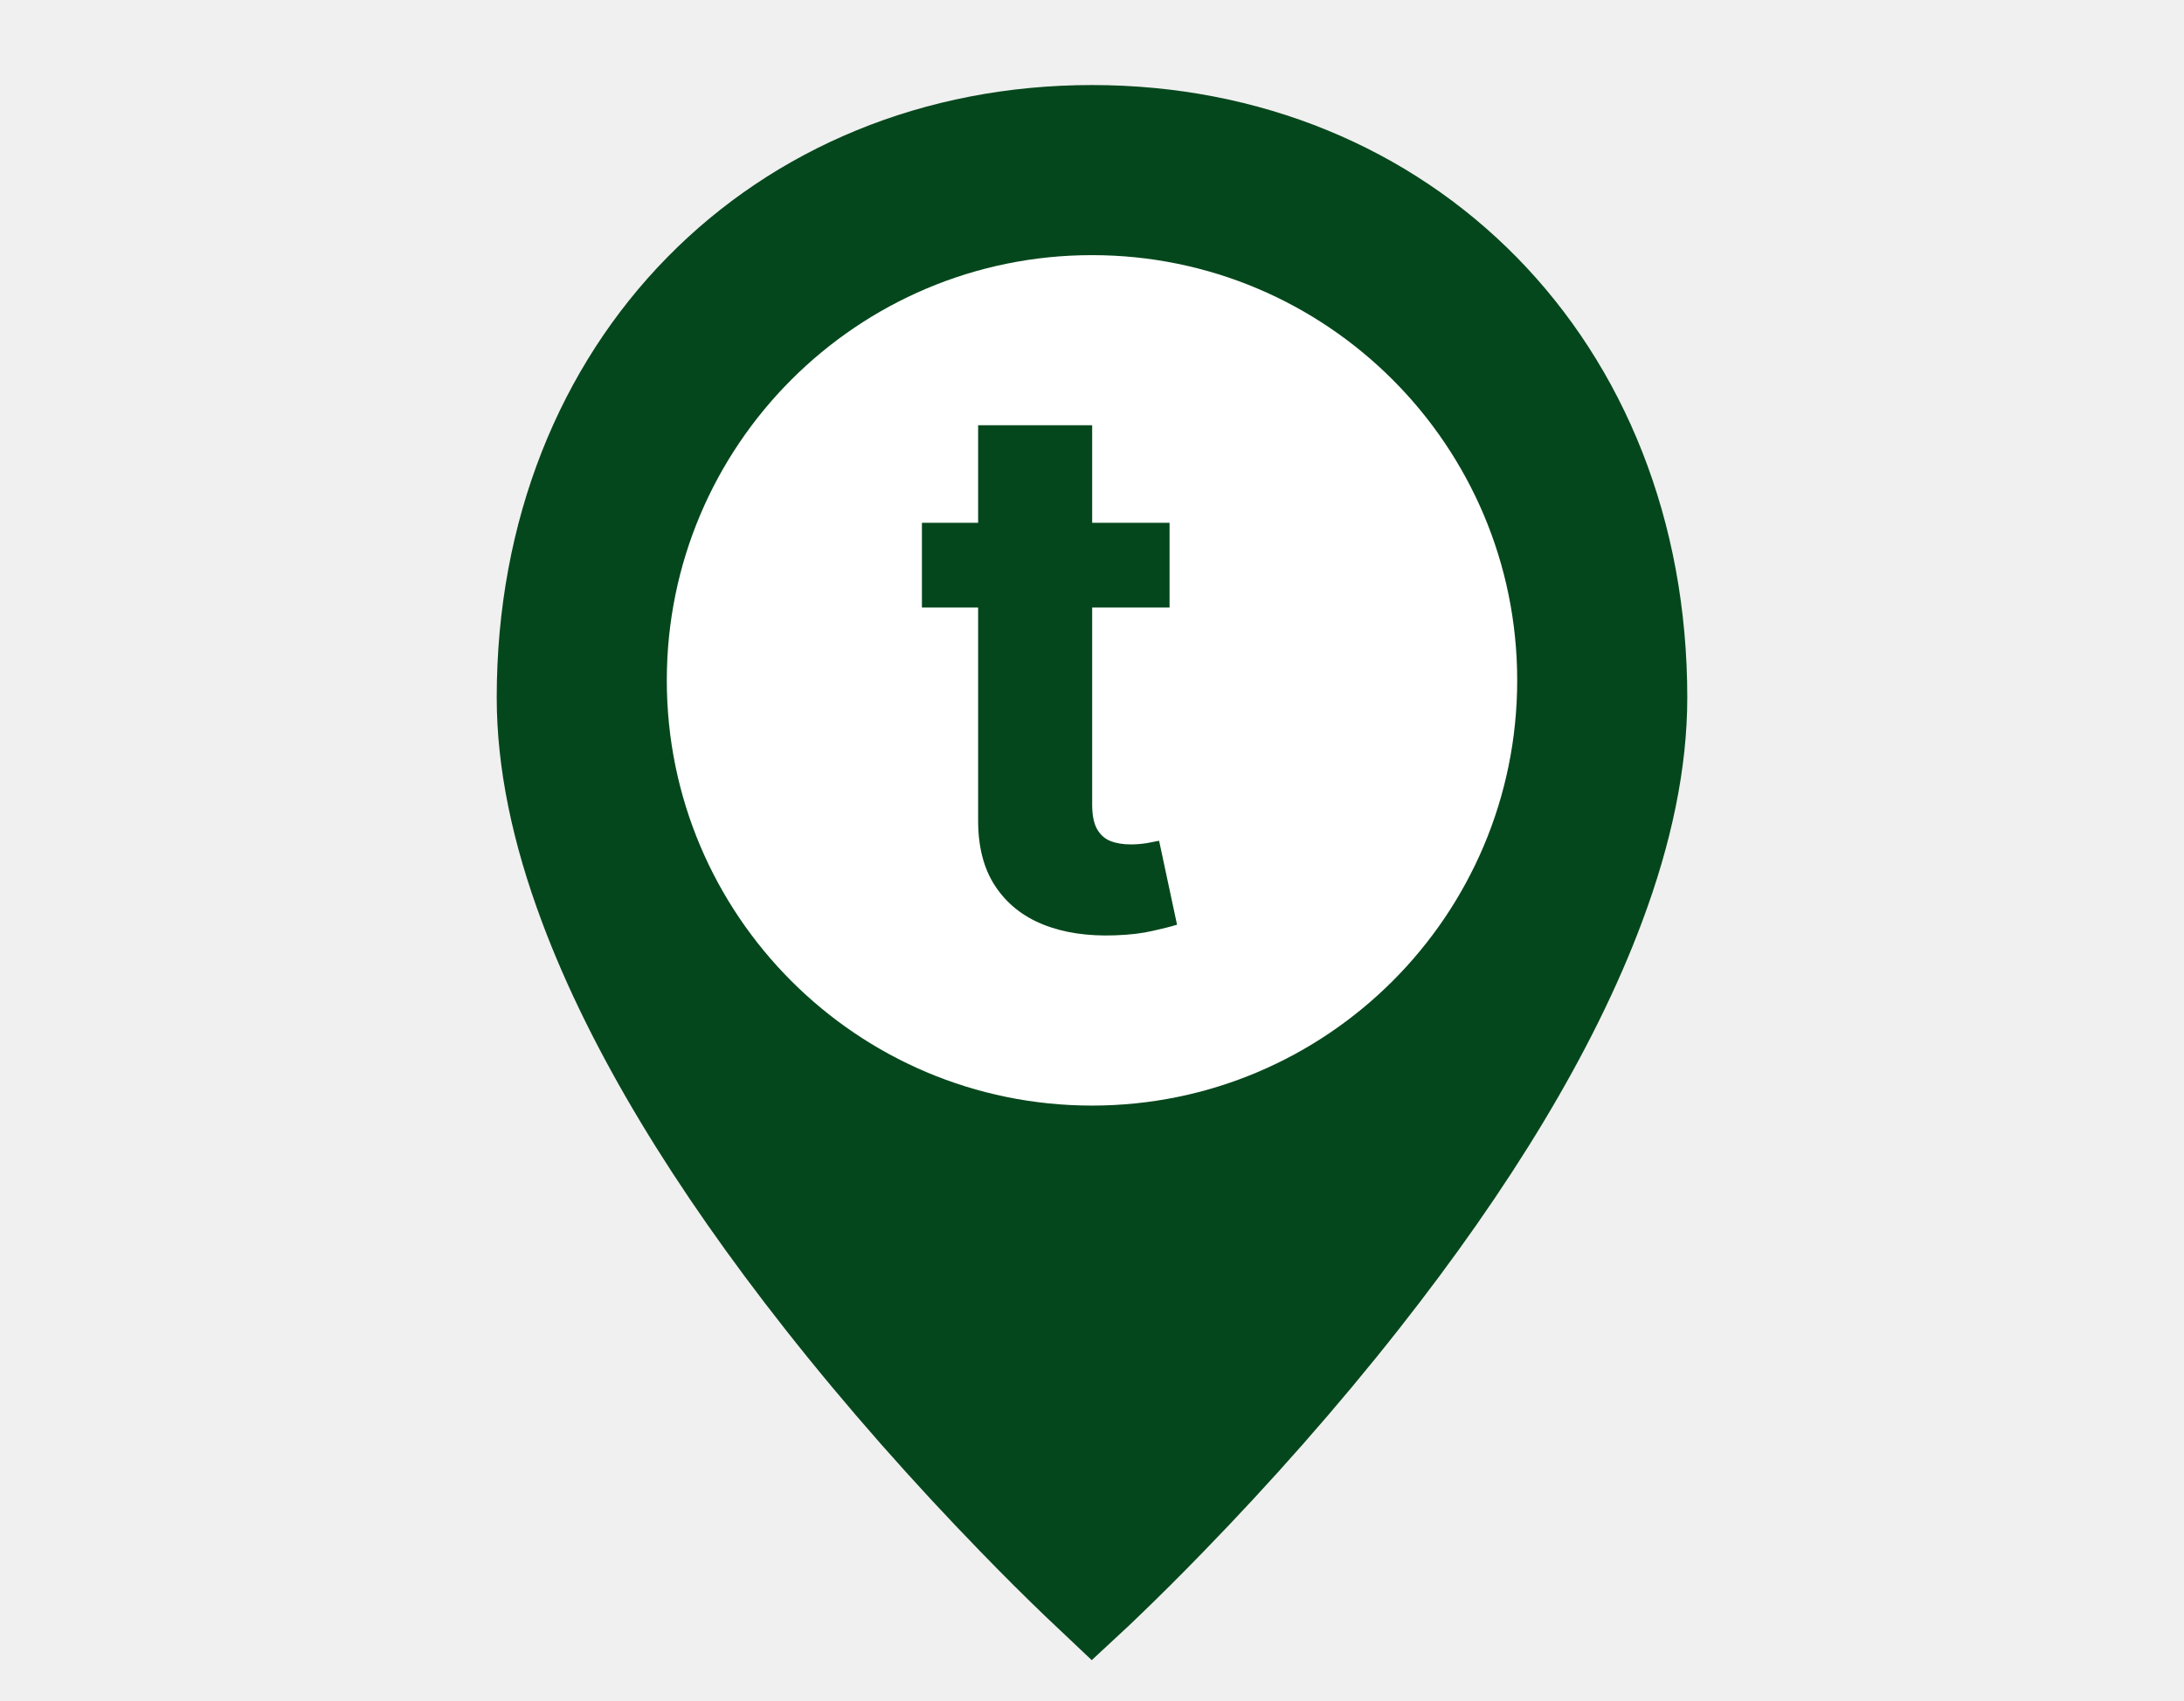
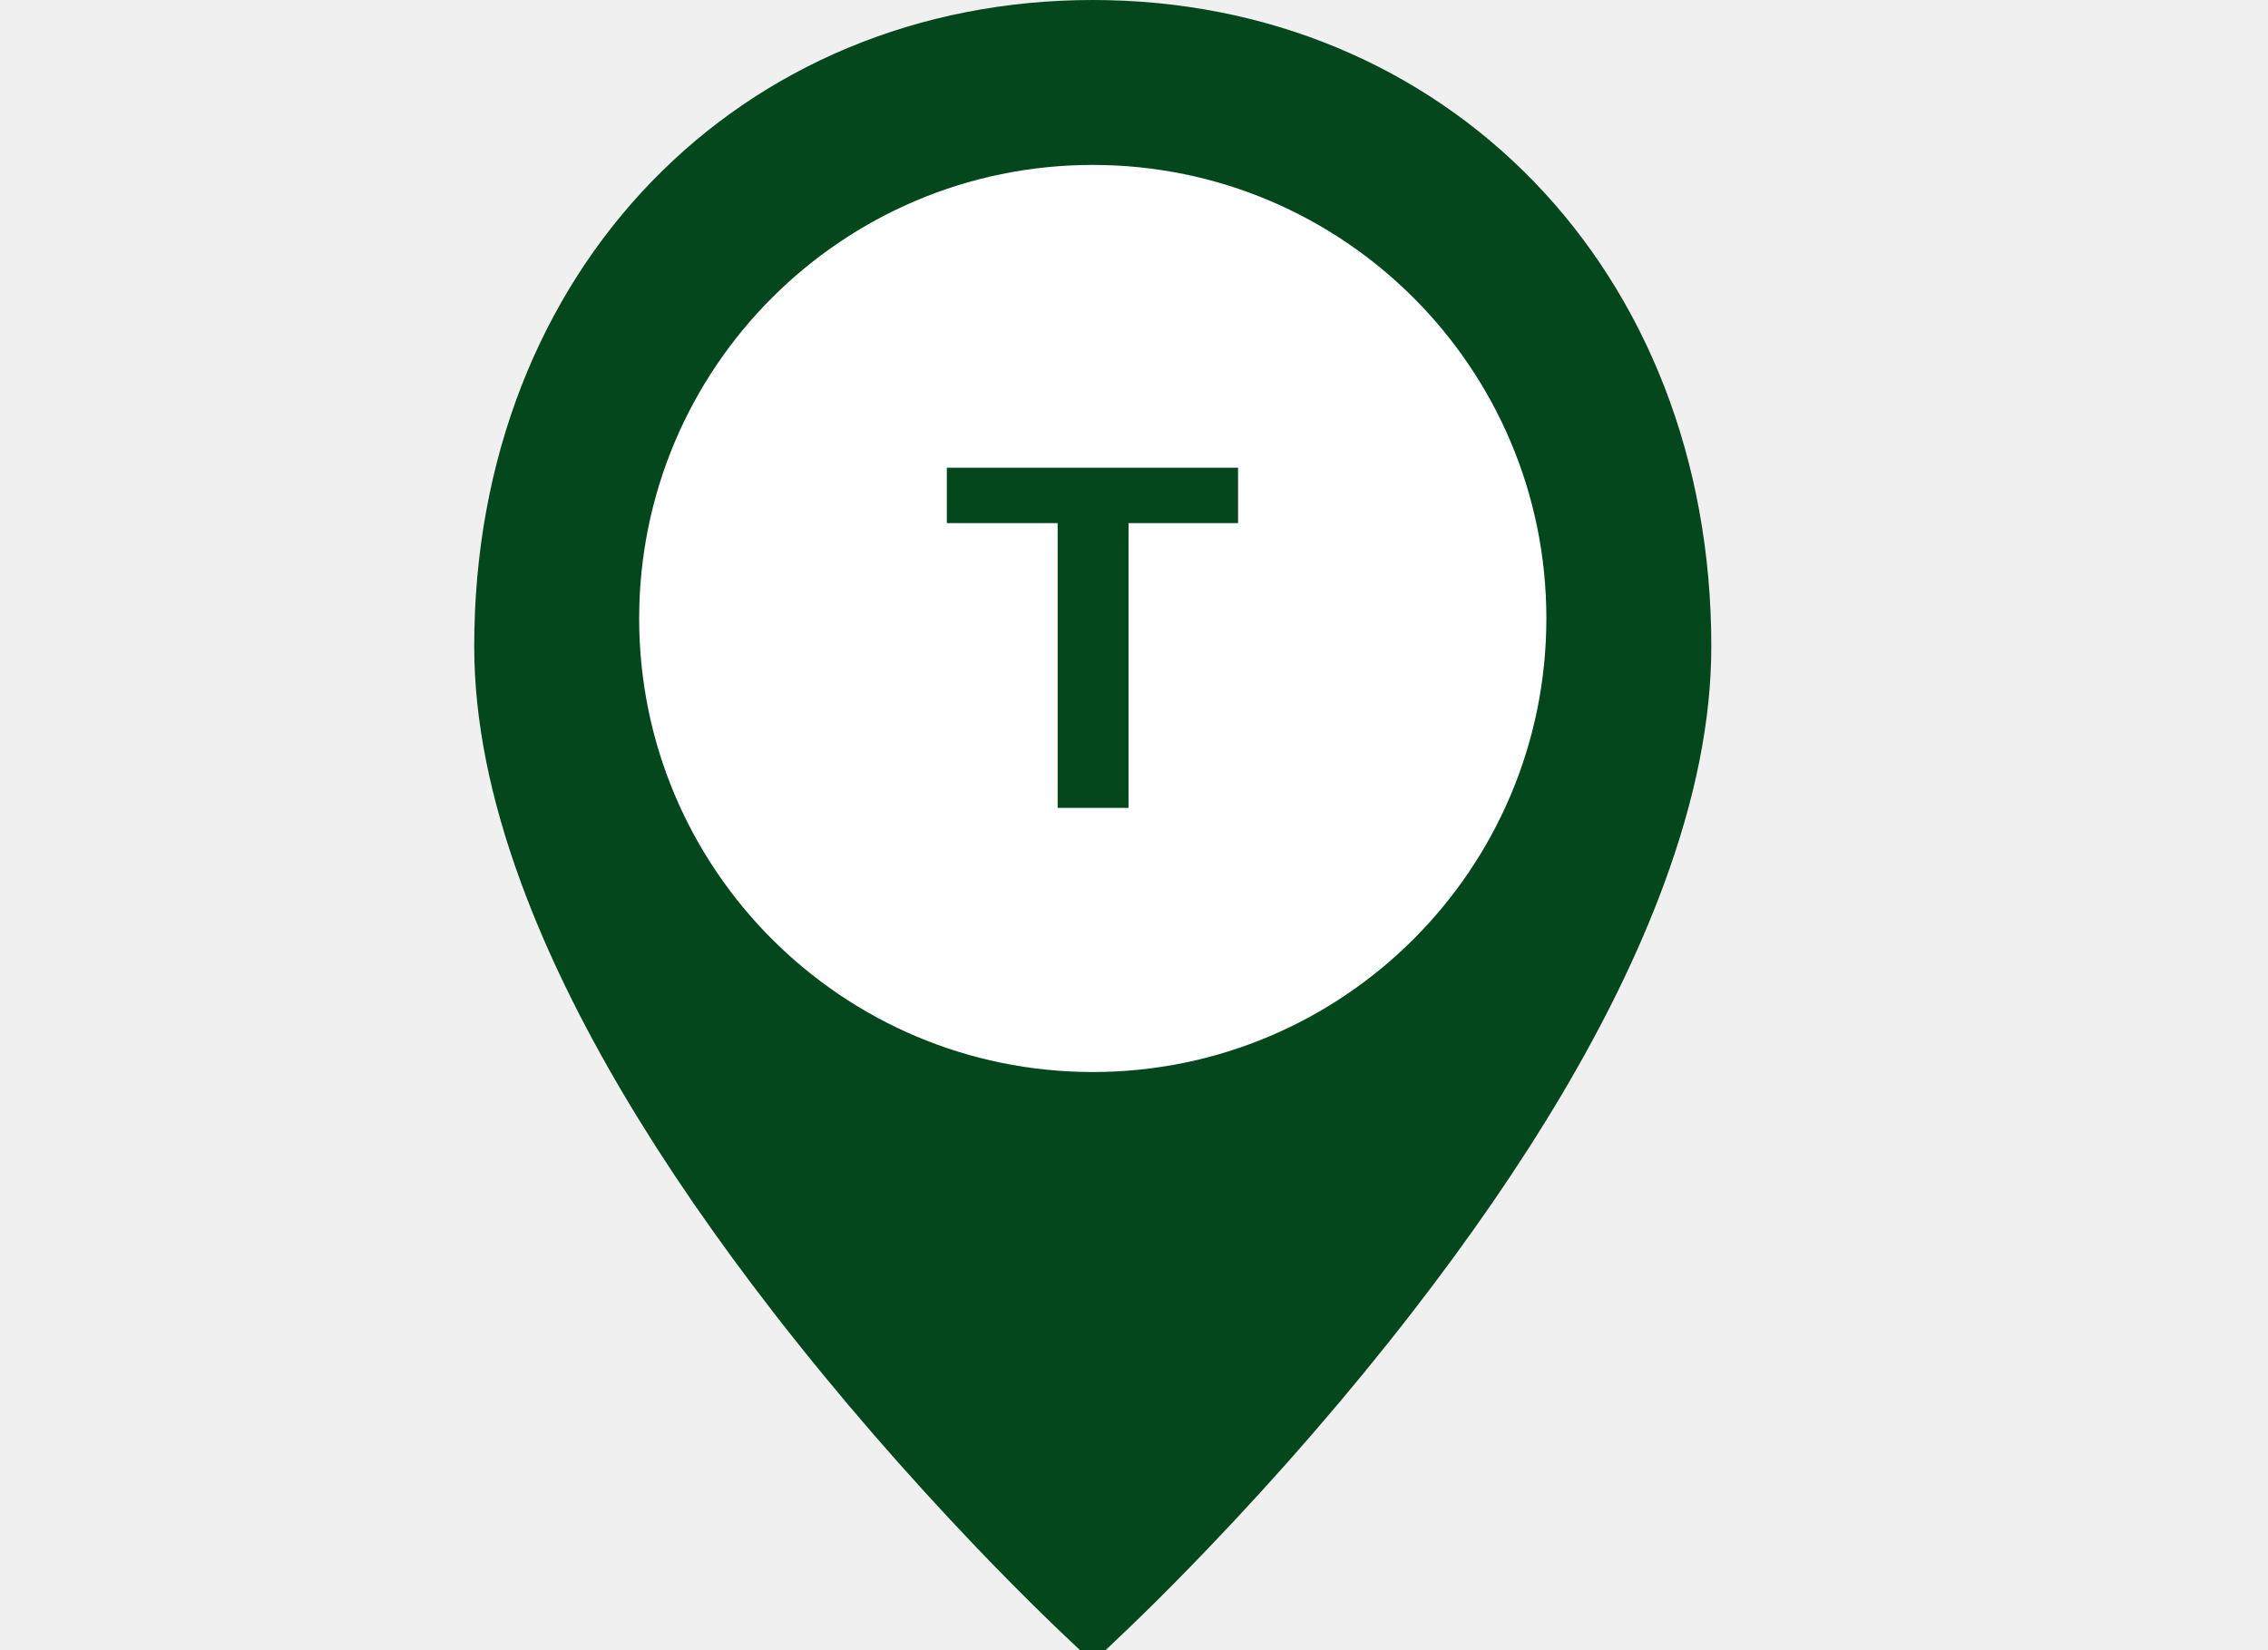
- <svg xmlns="http://www.w3.org/2000/svg" width="80" height="62.3" viewBox="0 0 20 20" fill="none">
-   <path d="M10 18.837C9.948 18.788 9.877 18.721 9.791 18.638C9.566 18.422 9.315 18.173 9.045 17.894C8.272 17.098 7.5 16.229 6.78 15.314C5.506 13.696 4.548 12.129 4.002 10.67C3.668 9.779 3.5 8.956 3.5 8.202C3.5 4.268 6.299 1.5 10 1.5C13.701 1.5 16.5 4.268 16.5 8.202C16.5 8.956 16.332 9.779 15.998 10.67C15.452 12.129 14.494 13.696 13.22 15.314C12.5 16.229 11.728 17.098 10.955 17.894C10.685 18.173 10.434 18.422 10.209 18.638C10.123 18.721 10.053 18.788 10 18.837Z" fill="#05471C" stroke="#05471C" />
-   <path d="M10 13C7.239 13 5 10.761 5 8C5 5.239 7.239 3 10 3C12.761 3 15 5.239 15 8C15 10.761 12.761 13 10 13Z" fill="white" />
-   <path d="M10.912 6.147V7.144H8V6.147H10.912ZM8.661 5H10.002V9.462C10.002 9.584 10.021 9.68 10.059 9.748C10.097 9.815 10.149 9.862 10.216 9.889C10.285 9.916 10.365 9.929 10.455 9.929C10.518 9.929 10.581 9.924 10.644 9.914C10.707 9.901 10.755 9.892 10.789 9.886L11 10.873C10.933 10.894 10.838 10.918 10.717 10.945C10.595 10.974 10.447 10.992 10.273 10.998C9.95 11.01 9.666 10.968 9.423 10.87C9.182 10.773 8.994 10.621 8.859 10.415C8.725 10.21 8.659 9.95 8.661 9.636V5Z" fill="#05471C" />
+ <svg xmlns="http://www.w3.org/2000/svg" width="55" height="40" viewBox="0 0 21 20" fill="none">
+   <path d="M10 19.469C9.942 19.414 9.859 19.335 9.754 19.232C9.513 18.997 9.244 18.726 8.953 18.422C8.125 17.555 7.297 16.608 6.524 15.61C5.158 13.847 4.128 12.138 3.541 10.543C3.182 9.57 3 8.667 3 7.839C3 3.526 6.022 0.5 10 0.5C13.978 0.5 17 3.526 17 7.839C17 8.667 16.818 9.57 16.459 10.543C15.872 12.138 14.842 13.847 13.476 15.61C12.703 16.608 11.876 17.555 11.046 18.422C10.756 18.726 10.487 18.997 10.246 19.232C10.141 19.335 10.058 19.414 10 19.469Z" fill="#05471C" stroke="#05471C" />
+   <circle cx="10" cy="7.5" r="5.5" fill="white" />
+   <text font-weight="800" x="10" y="8" font-size="6" text-anchor="middle" fill="#05471C" font-family="Arial" dy=".3em">T</text>
</svg>
